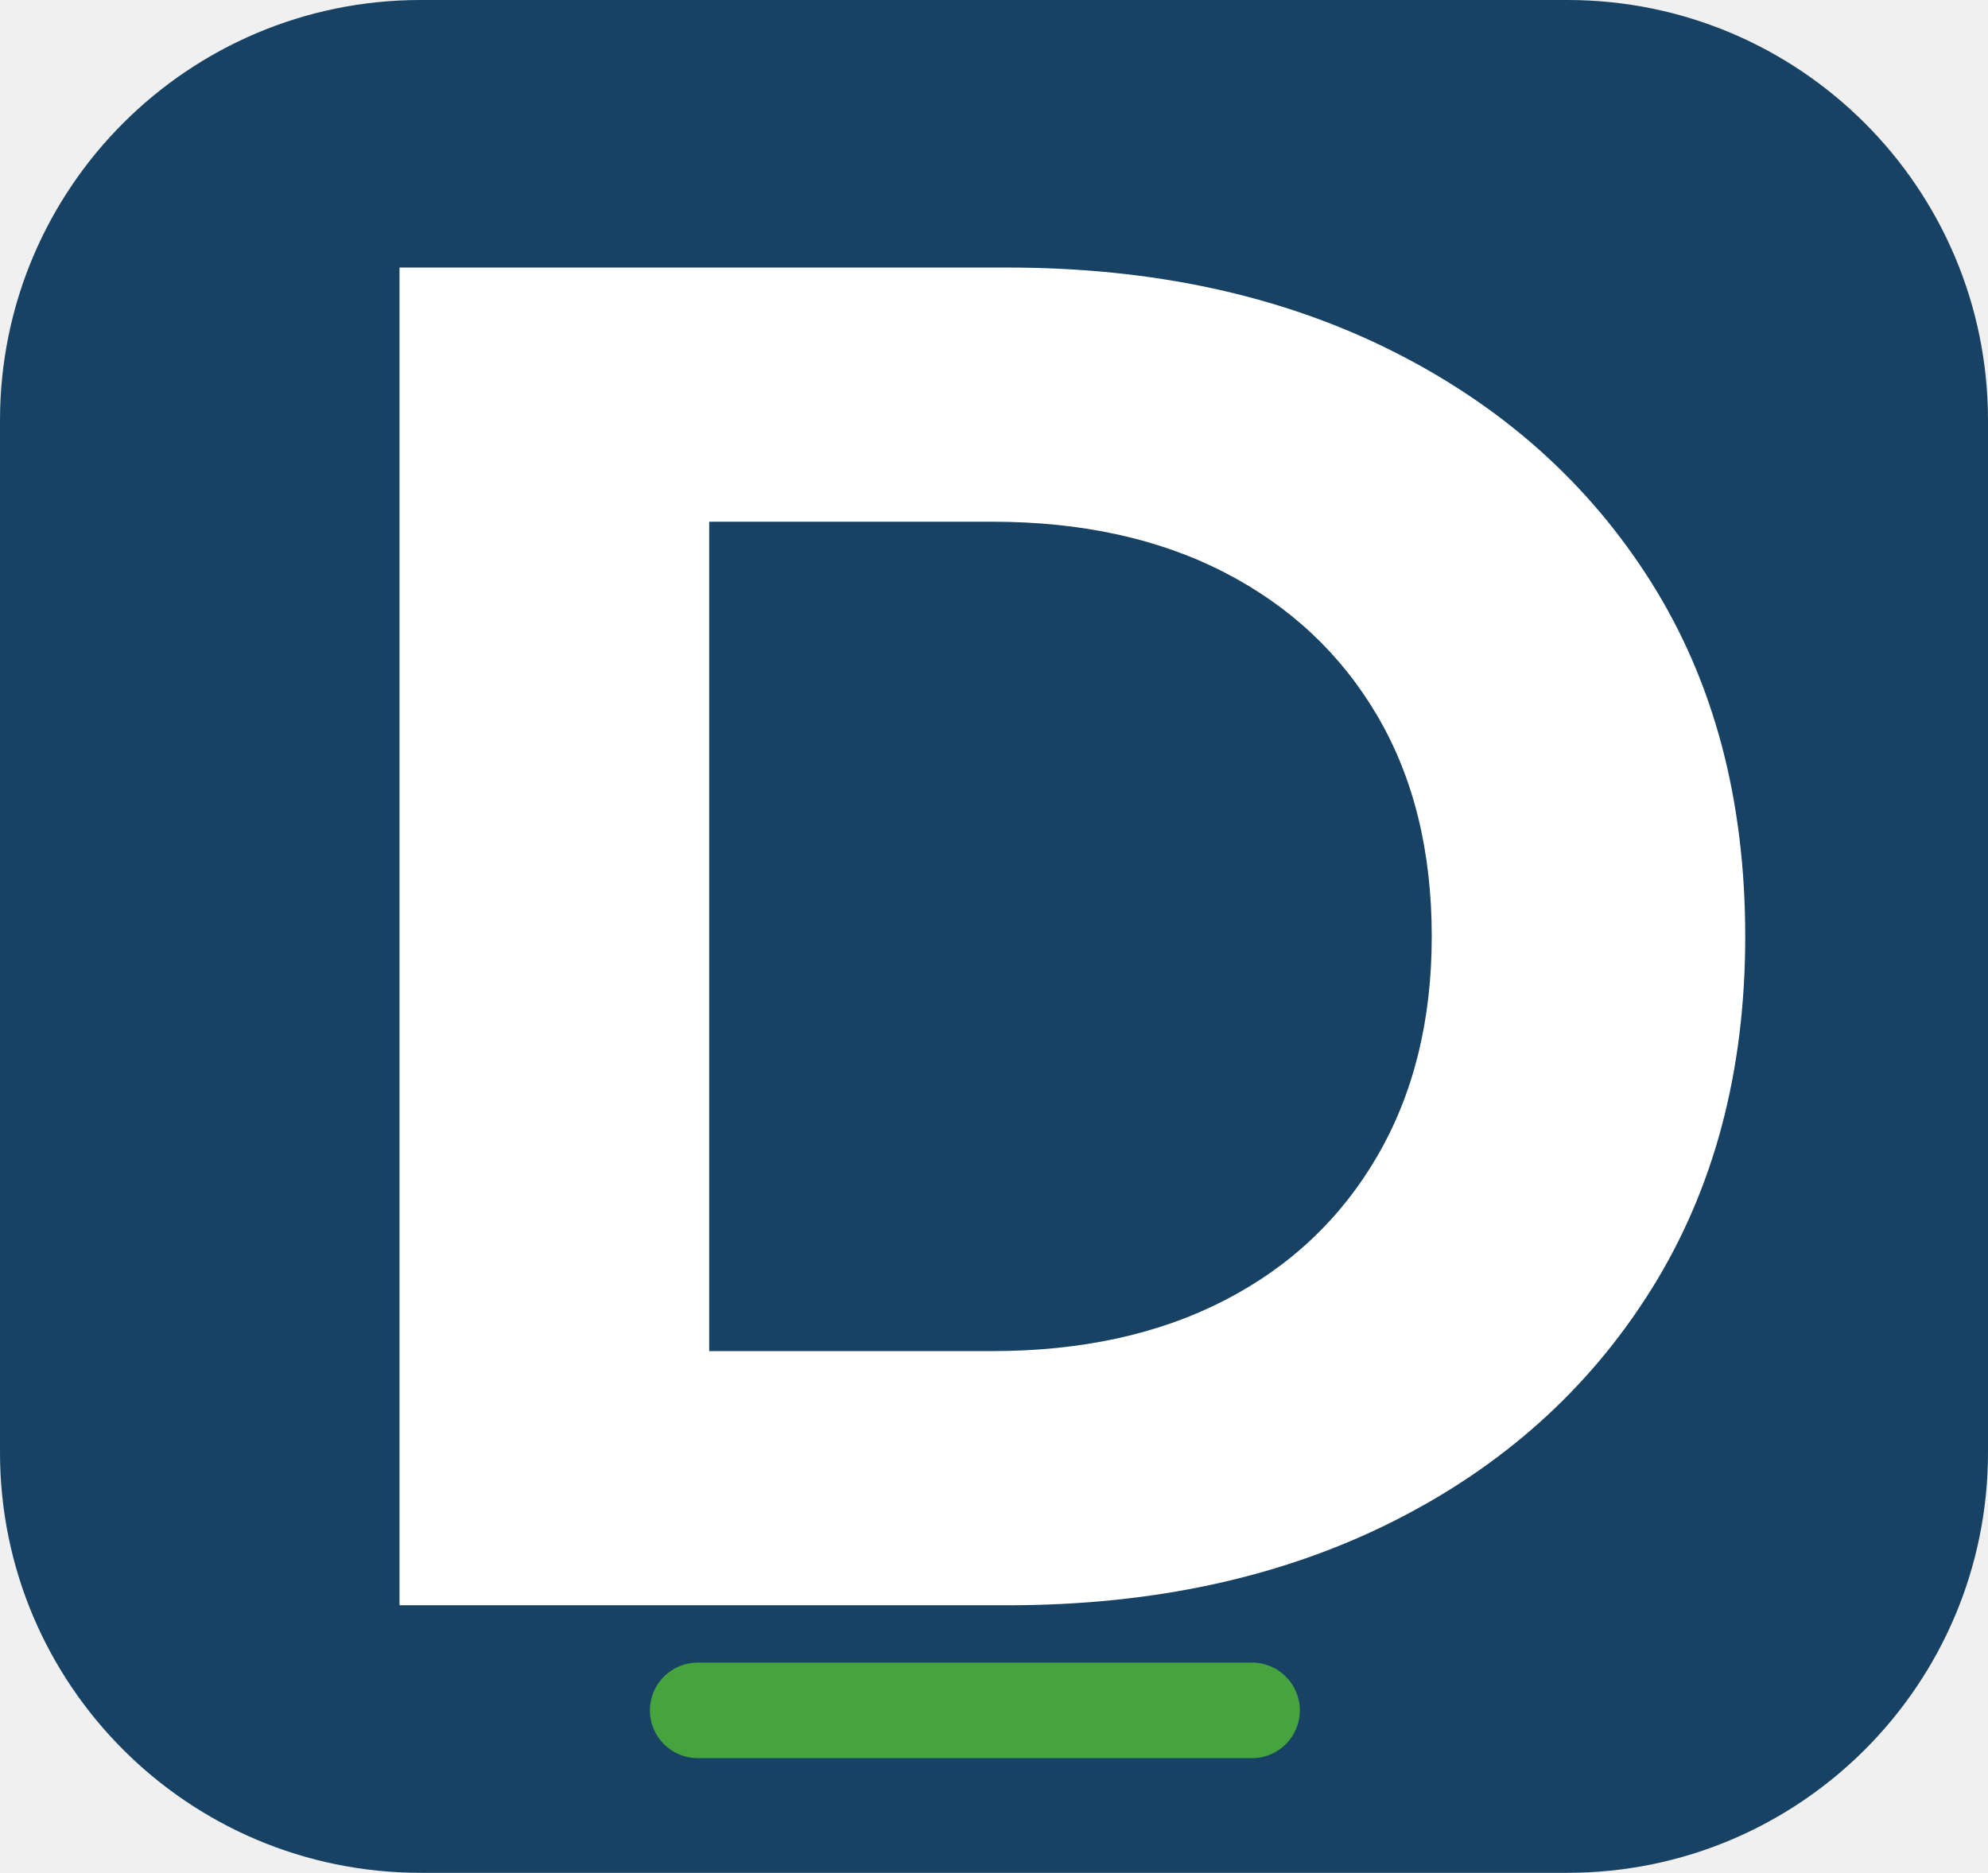
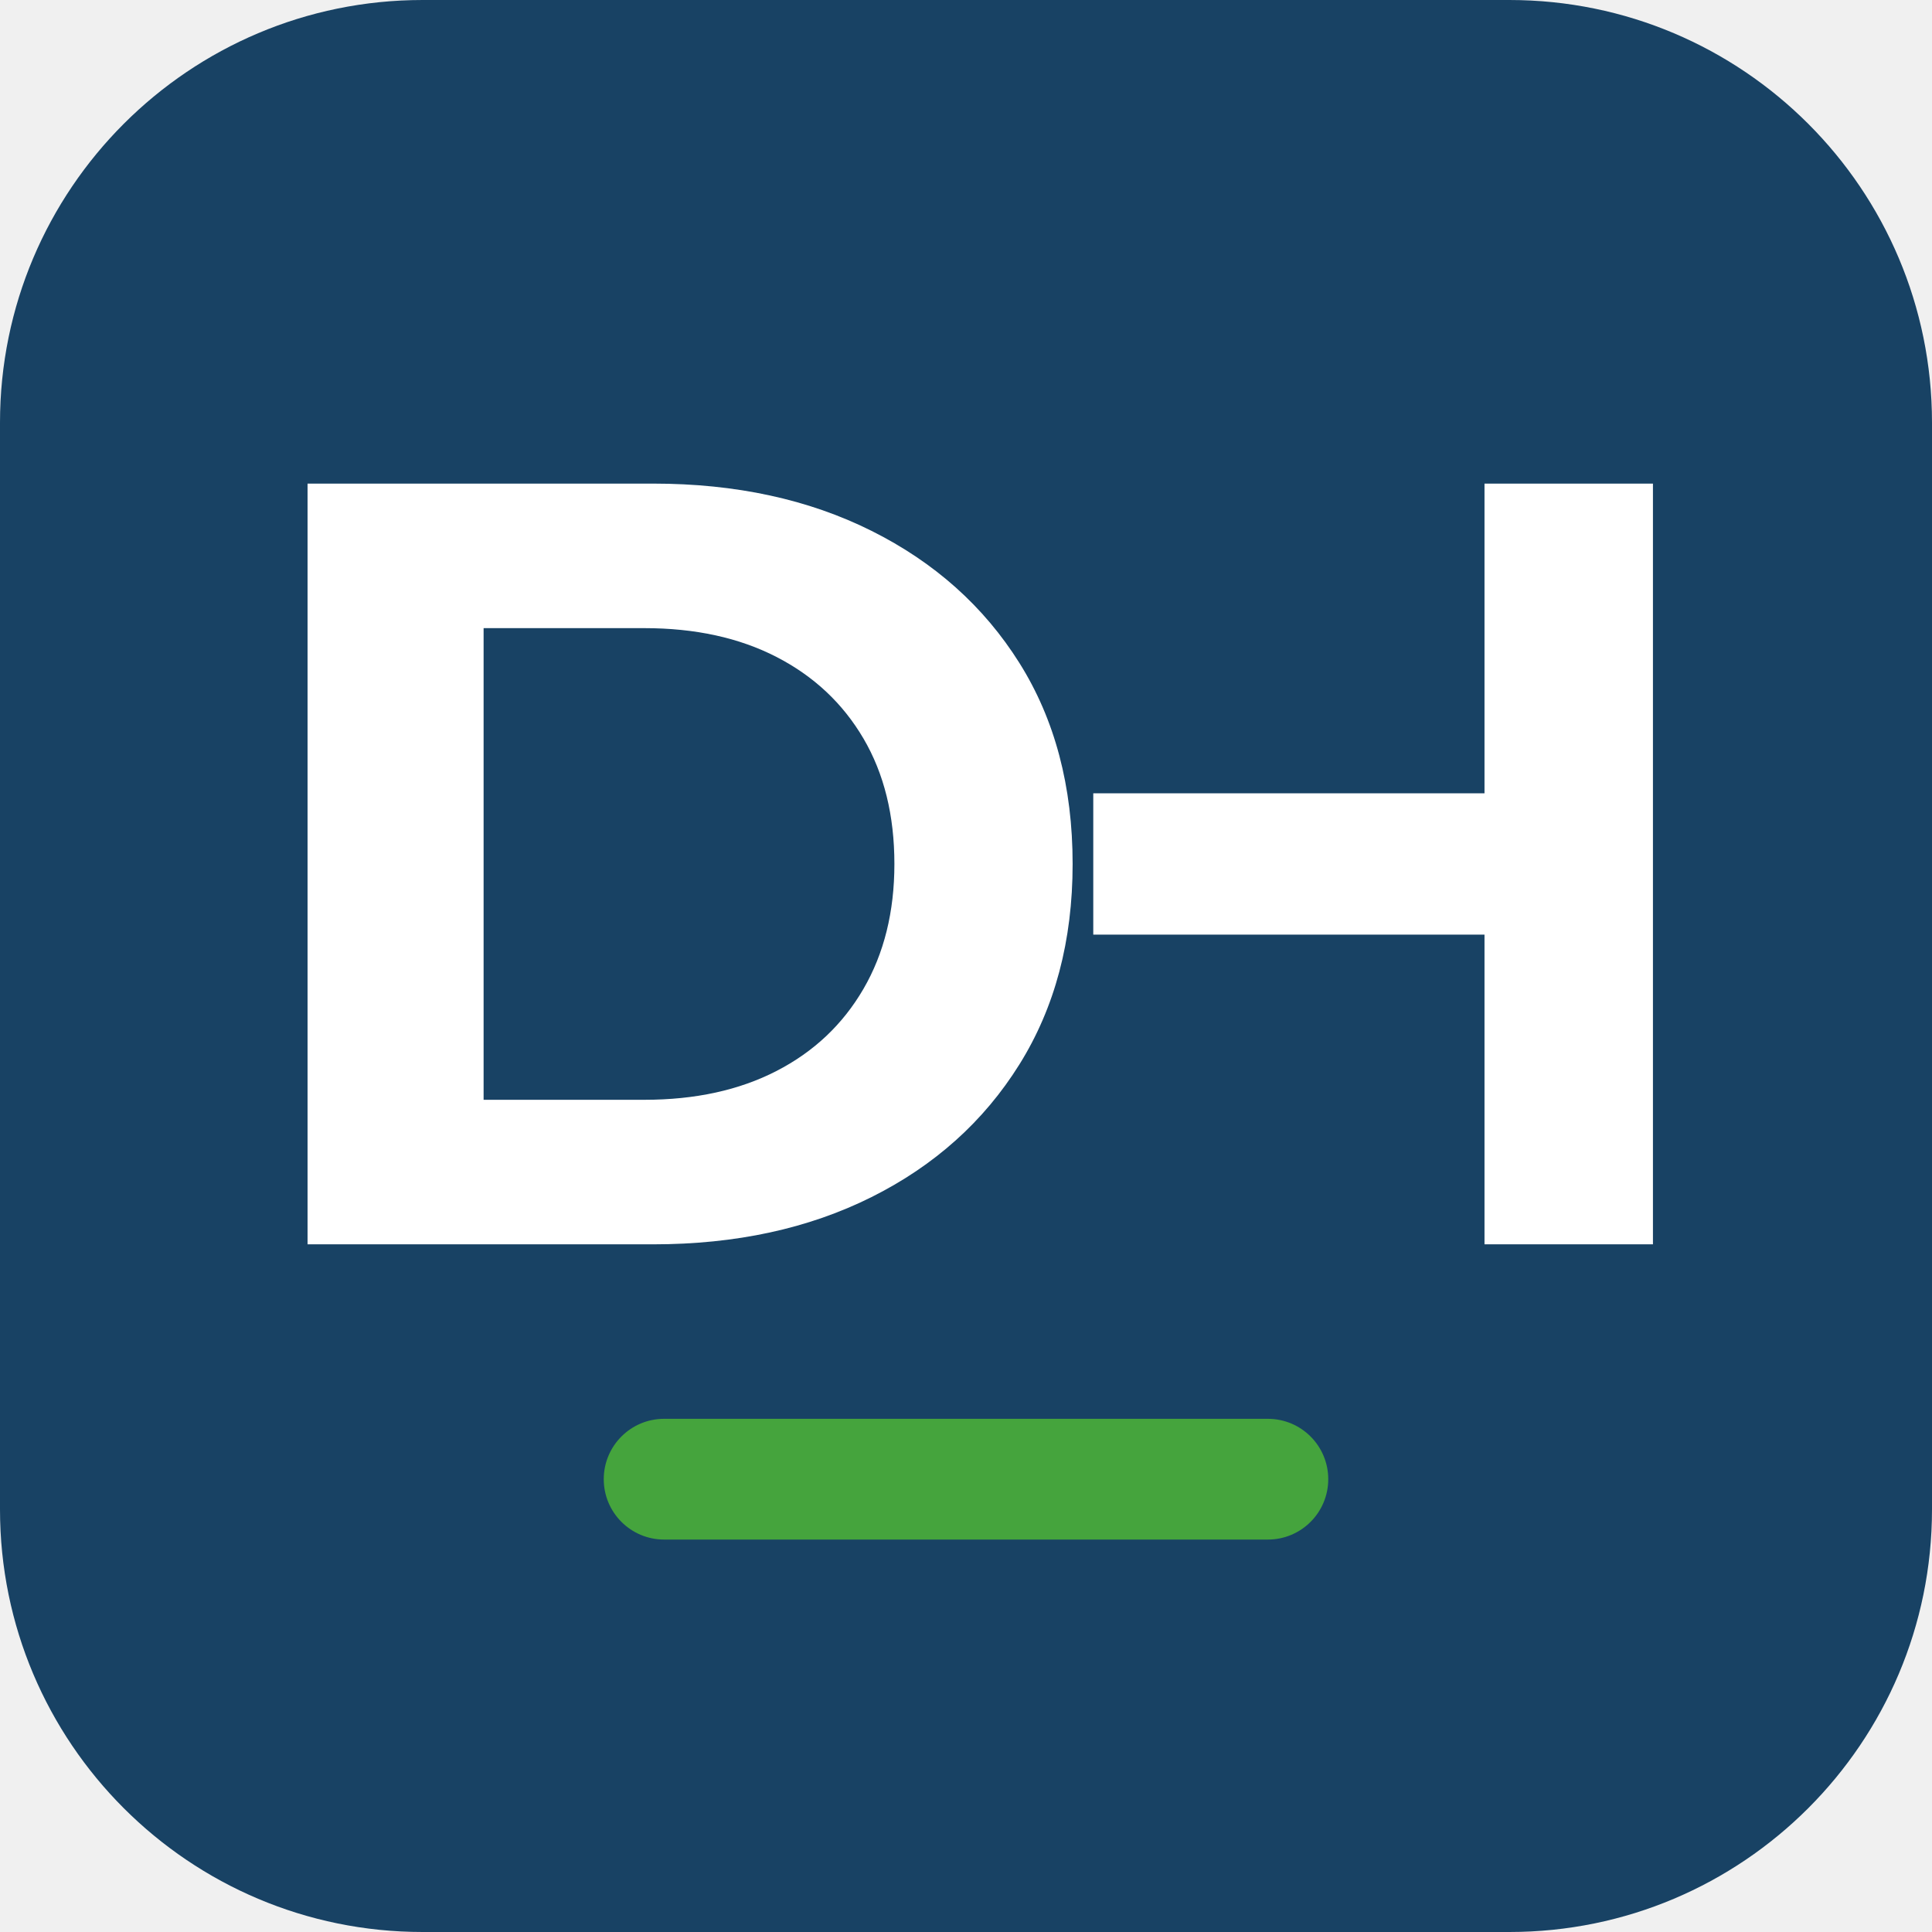
- <svg xmlns="http://www.w3.org/2000/svg" viewBox="-8 -12 104 98">
-   <rect x="-8" y="-12" width="104" height="98" rx="22" fill="#184264" />
-   <path fill="#FFFFFF" transform="translate(4.6 0)" d="M40.10 72L8.30 72L8.30 2L40.10 2Q51.50 2 60.20 6.35Q68.90 10.70 73.80 18.50Q78.70 26.30 78.70 37L78.70 37Q78.70 47.60 73.80 55.45Q68.90 63.30 60.20 67.65Q51.50 72 40.10 72L40.10 72ZM24.50 15.30L24.50 58.70L39.30 58.70Q46.30 58.70 51.45 56.05Q56.60 53.40 59.45 48.50Q62.30 43.60 62.30 37L62.30 37Q62.30 30.30 59.45 25.45Q56.60 20.60 51.45 17.95Q46.30 15.30 39.30 15.30L39.30 15.30L24.50 15.30Z" />
-   <rect x="26" y="75" width="34" height="5" rx="2.5" fill="#45A43D" />
+ <svg xmlns="http://www.w3.org/2000/svg" viewBox="0 0 64 64">
+   <rect width="64" height="64" rx="14" fill="#184264" />
+   <path fill="#FFFFFF" transform="translate(7.2 15.3) scale(0.36)" d="M40.10 72L8.30 72L8.30 2L40.10 2Q51.50 2 60.20 6.35Q68.90 10.70 73.80 18.50Q78.70 26.30 78.70 37L78.70 37Q78.70 47.60 73.80 55.45Q68.90 63.30 60.20 67.65Q51.50 72 40.10 72L40.10 72ZM24.50 15.30L24.50 58.70L39.30 58.70Q46.30 58.70 51.45 56.05Q56.60 53.40 59.45 48.50Q62.30 43.60 62.30 37L62.30 37Q62.30 30.30 59.45 25.45Q56.60 20.60 51.45 17.95Q46.30 15.30 39.30 15.30L39.30 15.30L24.50 15.30ZM80.60 30.50h36.00v13.00h-36.00ZM116.60 2.00h15.50v70.00h-15.50Z" />
+   <rect x="20" y="47" width="24" height="4" rx="2" fill="#45A43D" />
</svg>
